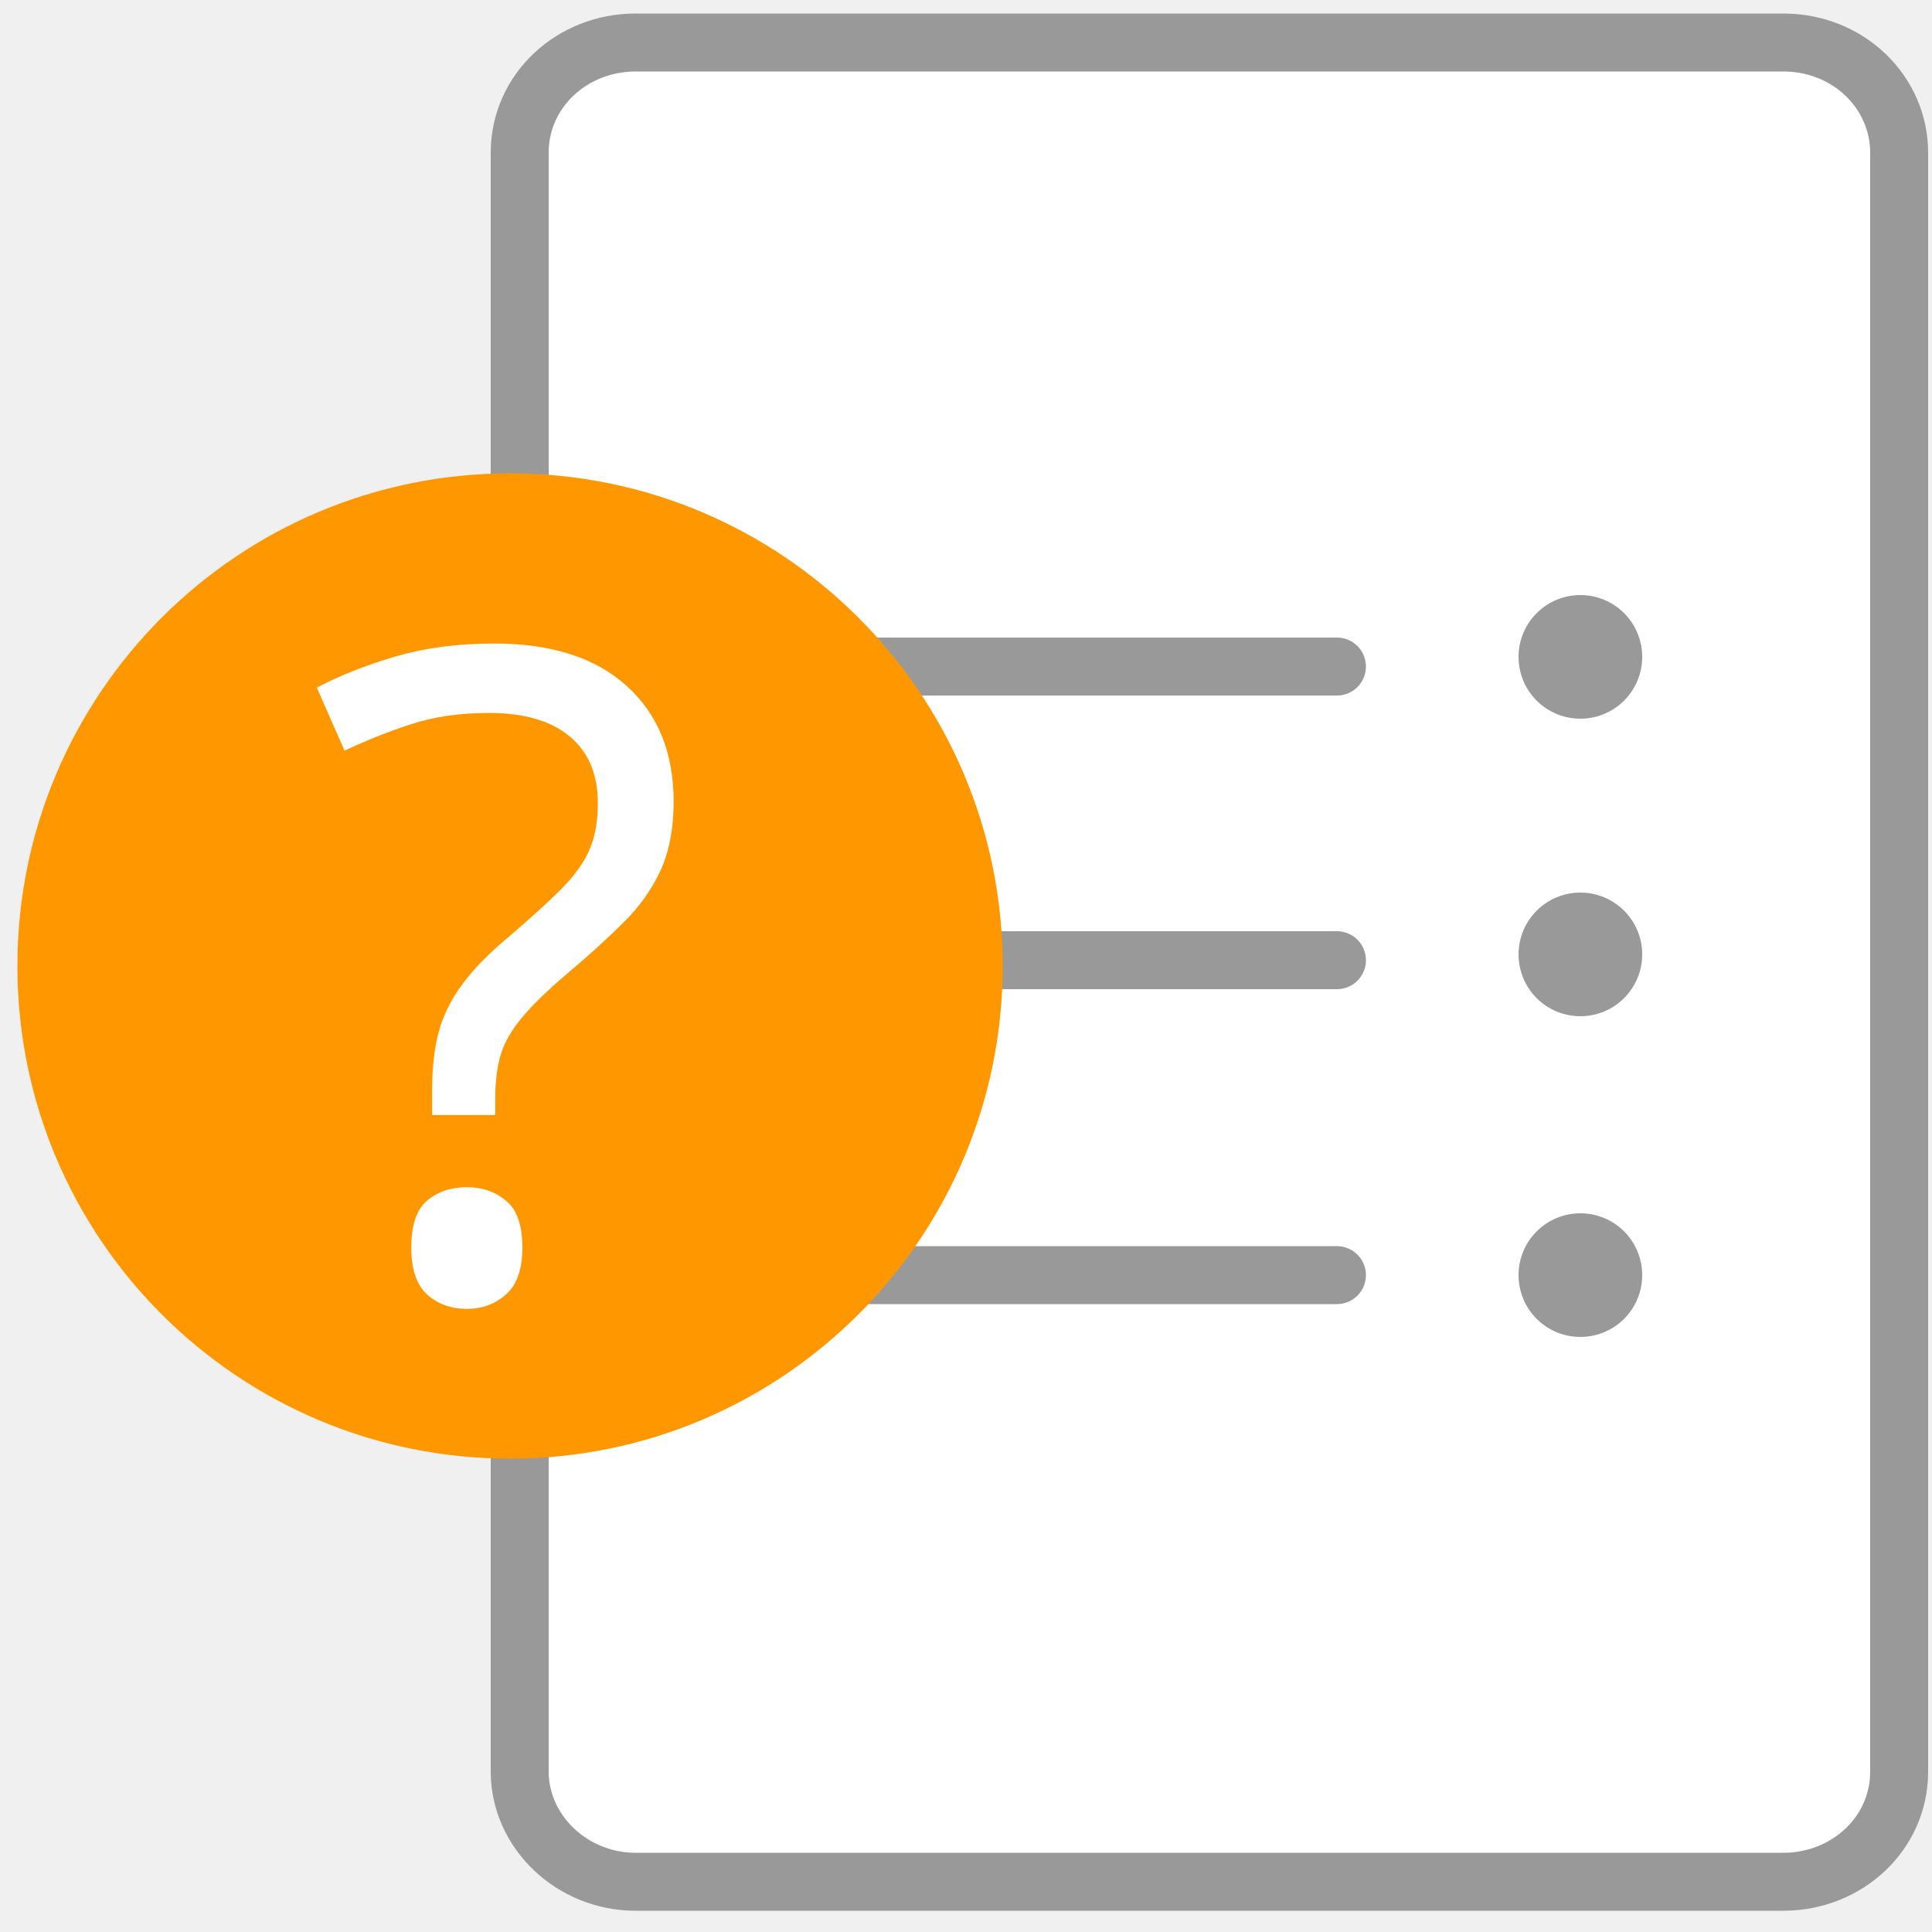
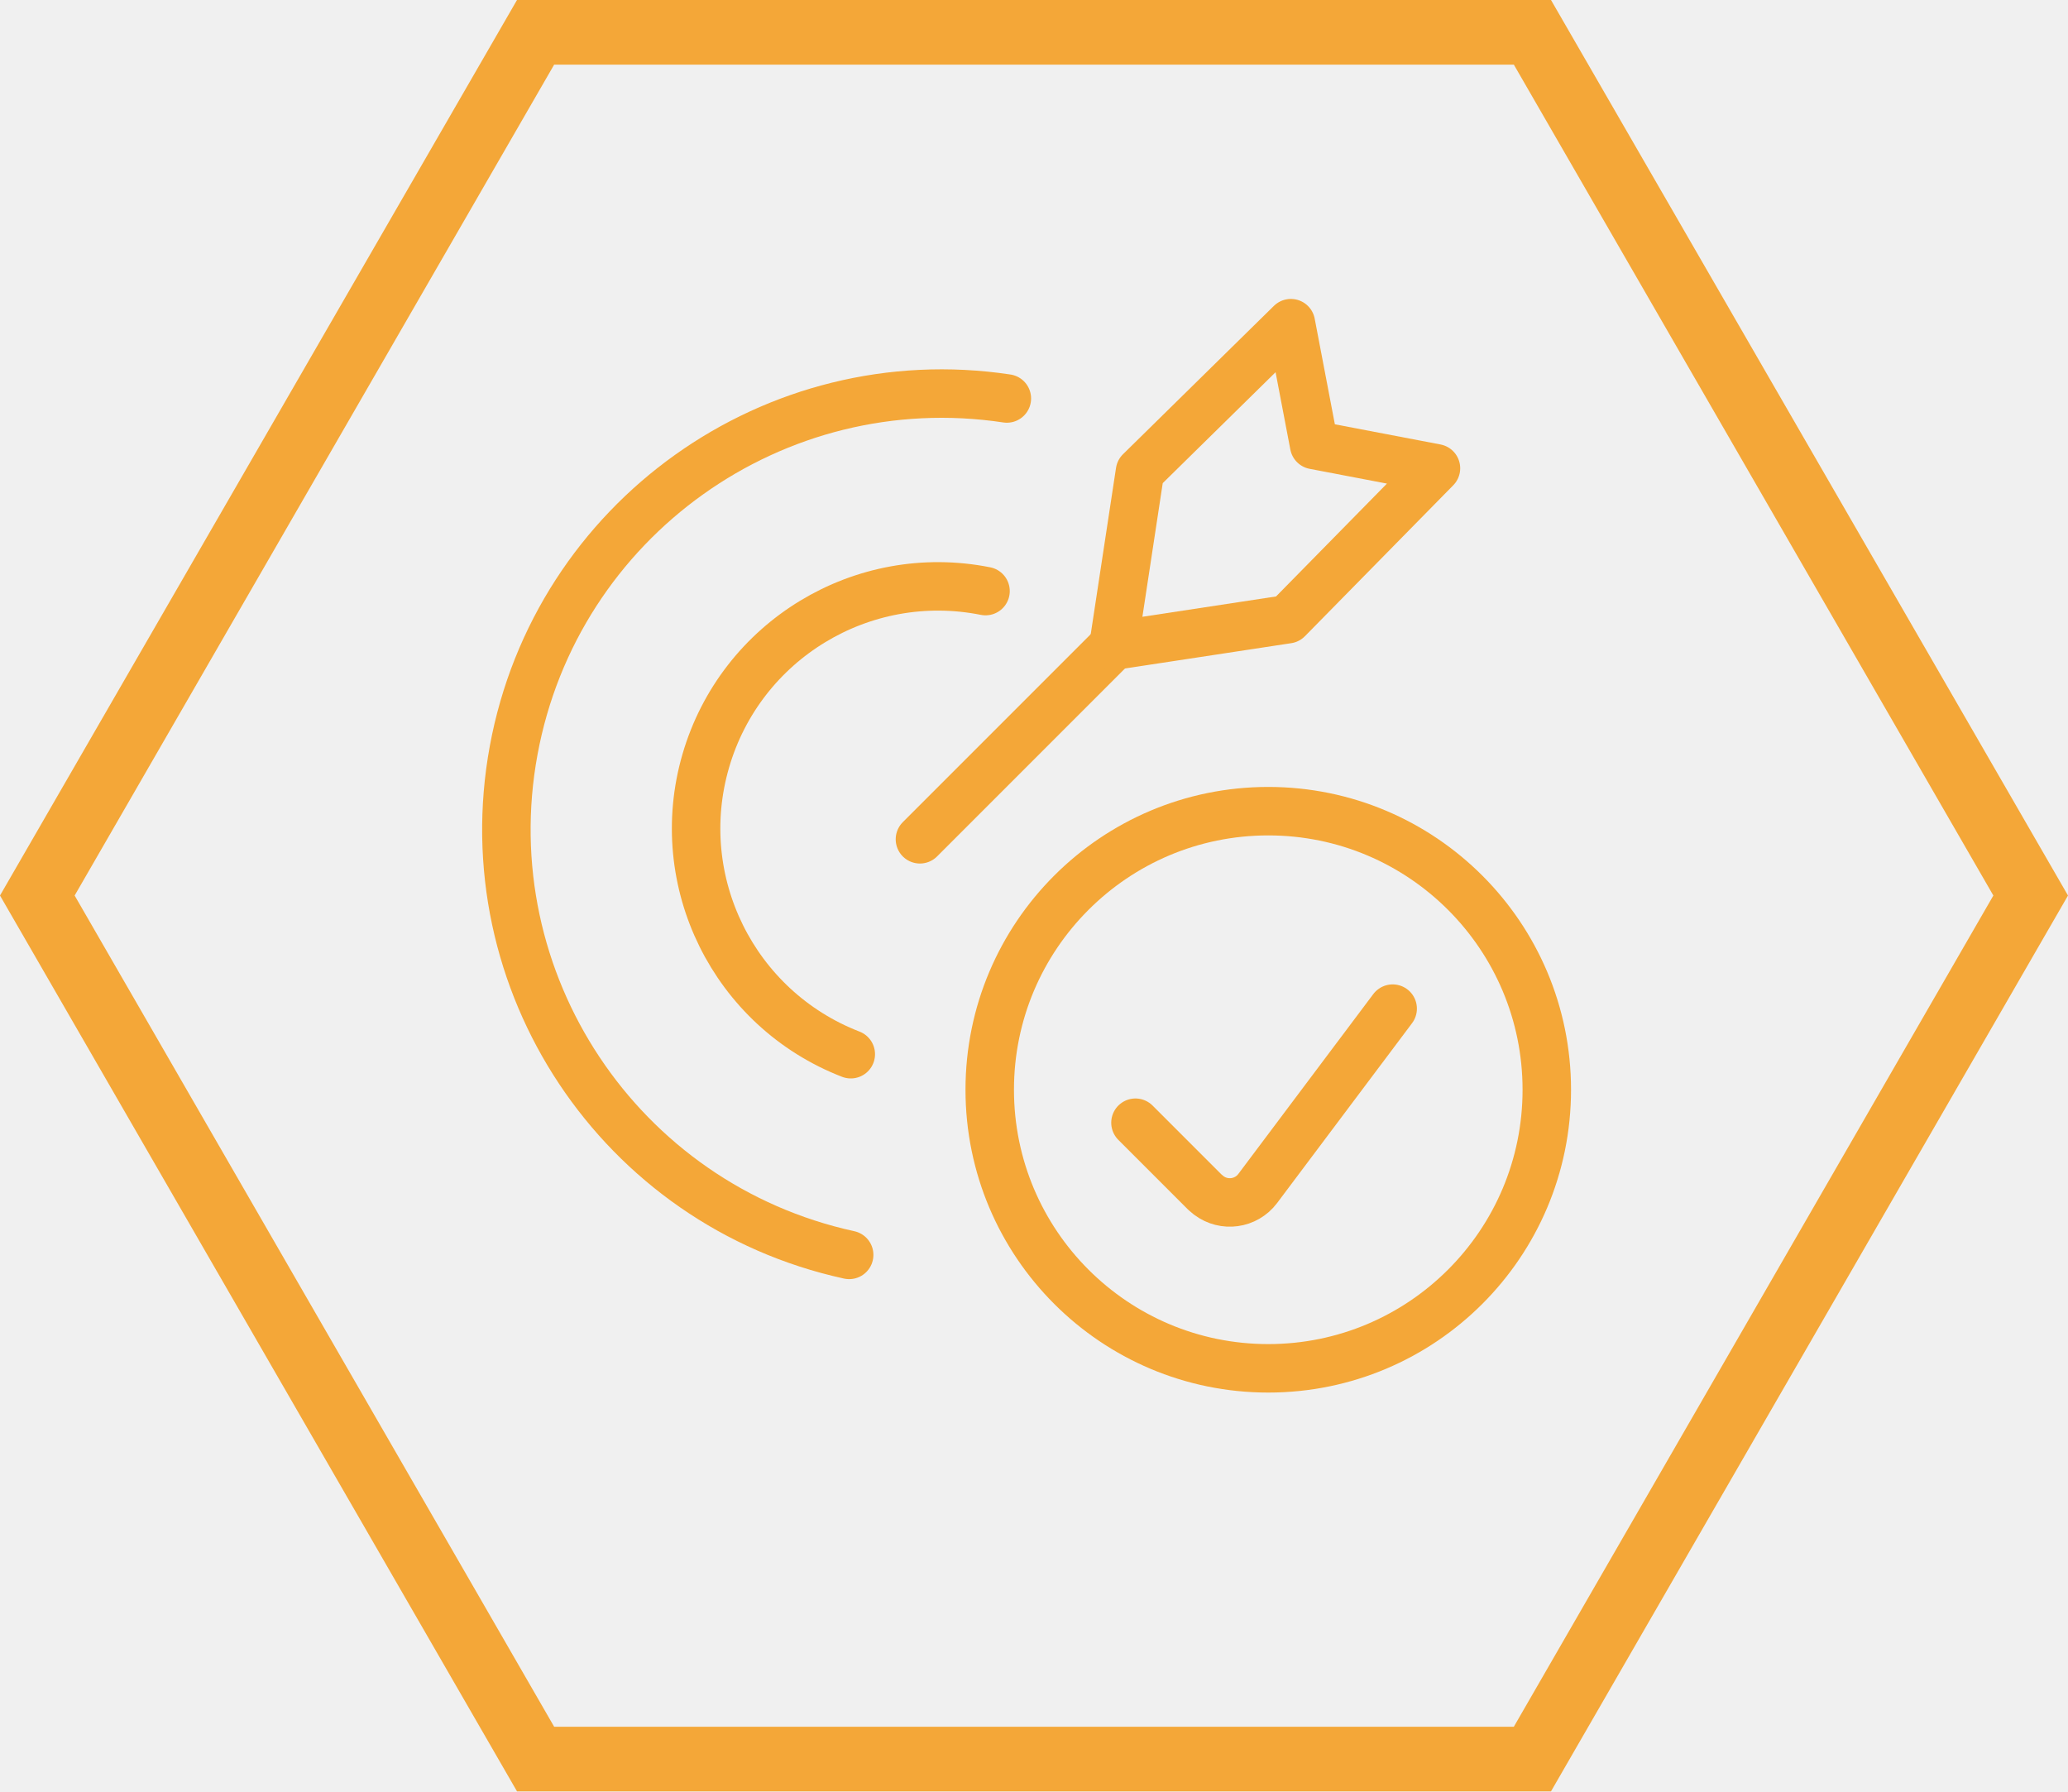
- <svg xmlns="http://www.w3.org/2000/svg" height="24px" width="24px" viewBox="0 0 100 100" enable-background="new 0 0 100 100">
-   <g stroke-miterlimit="10">
-     <g stroke="#999">
-       <g fill="#fff" stroke-linejoin="round" stroke-linecap="round" stroke-width="3">
-         <path d="m92.3 2.2c3.4 0 6 2.6 6 5.7v83.8c0 3.2-2.7 5.7-6 5.7h-59.4c-3.3 0-6-2.6-6-5.7v-83.8c0-3.2 2.7-5.7 6-5.7h59.4z" />
-         <path d="m44.1 34.5h25.1" />
-         <path d="m44.1 49.7h25.1" />
-         <path d="m44.1 66h25.1" />
-       </g>
-       <g fill="#999">
-         <circle cx="81.8" cy="66" r="2.7" />
-         <circle cx="81.8" cy="49.4" r="2.7" />
-         <circle cx="81.8" cy="34" r="2.7" />
-       </g>
-     </g>
-     <circle cx="26.4" cy="50" r="24" fill="#ff9800" stroke="#ff9800" stroke-linejoin="round" stroke-linecap="round" stroke-width="3" />
+ <svg xmlns="http://www.w3.org/2000/svg" viewBox="0 0 64 55.43">
+   <defs>
+     <style>.cls-1{fill:#f4a738;}.cls-2{fill:none;stroke:#f4a738;stroke-linecap:round;stroke-linejoin:round;stroke-width:1.5px;}</style>
+   </defs>
+   <g id="Quiz_Hex" data-name="Quiz Hex">
+     <path class="cls-1" d="M46.85,6,61.69,31.71,46.85,57.43H17.15L2.31,31.71,17.15,6h29.7M48,4H16L0,31.71,16,59.43H48L64,31.71,48,4Z" transform="translate(0 -4)" />
  </g>
-   <text transform="translate(15.835 67.09)" fill="#fff" font-family="'VarelaRound-Regular'" font-size="46.656">?</text>
+   <g id="Quiz">
+     <path class="cls-2" d="M26.33,36.62A7.49,7.49,0,0,1,30.5,22.29" transform="translate(0 -4)" />
+     <path class="cls-2" d="M26.28,42.83a13.48,13.48,0,0,1,4.88-26.5" transform="translate(0 -4)" />
+     <line class="cls-2" x1="28.47" y1="25.97" x2="34.46" y2="19.98" />
+     <polygon class="cls-2" points="34.46 19.98 35.28 14.59 39.95 10 40.67 13.77 44.44 14.49 39.85 19.16 34.46 19.98" />
+     <circle class="cls-2" cx="39.25" cy="33.72" r="8.62" />
+     <path class="cls-2" d="M43.1,35.21l-4.18,5.57a1.08,1.08,0,0,1-1.51.21l-.12-.1-2.15-2.15" transform="translate(0 -4)" />
+   </g>
</svg>
